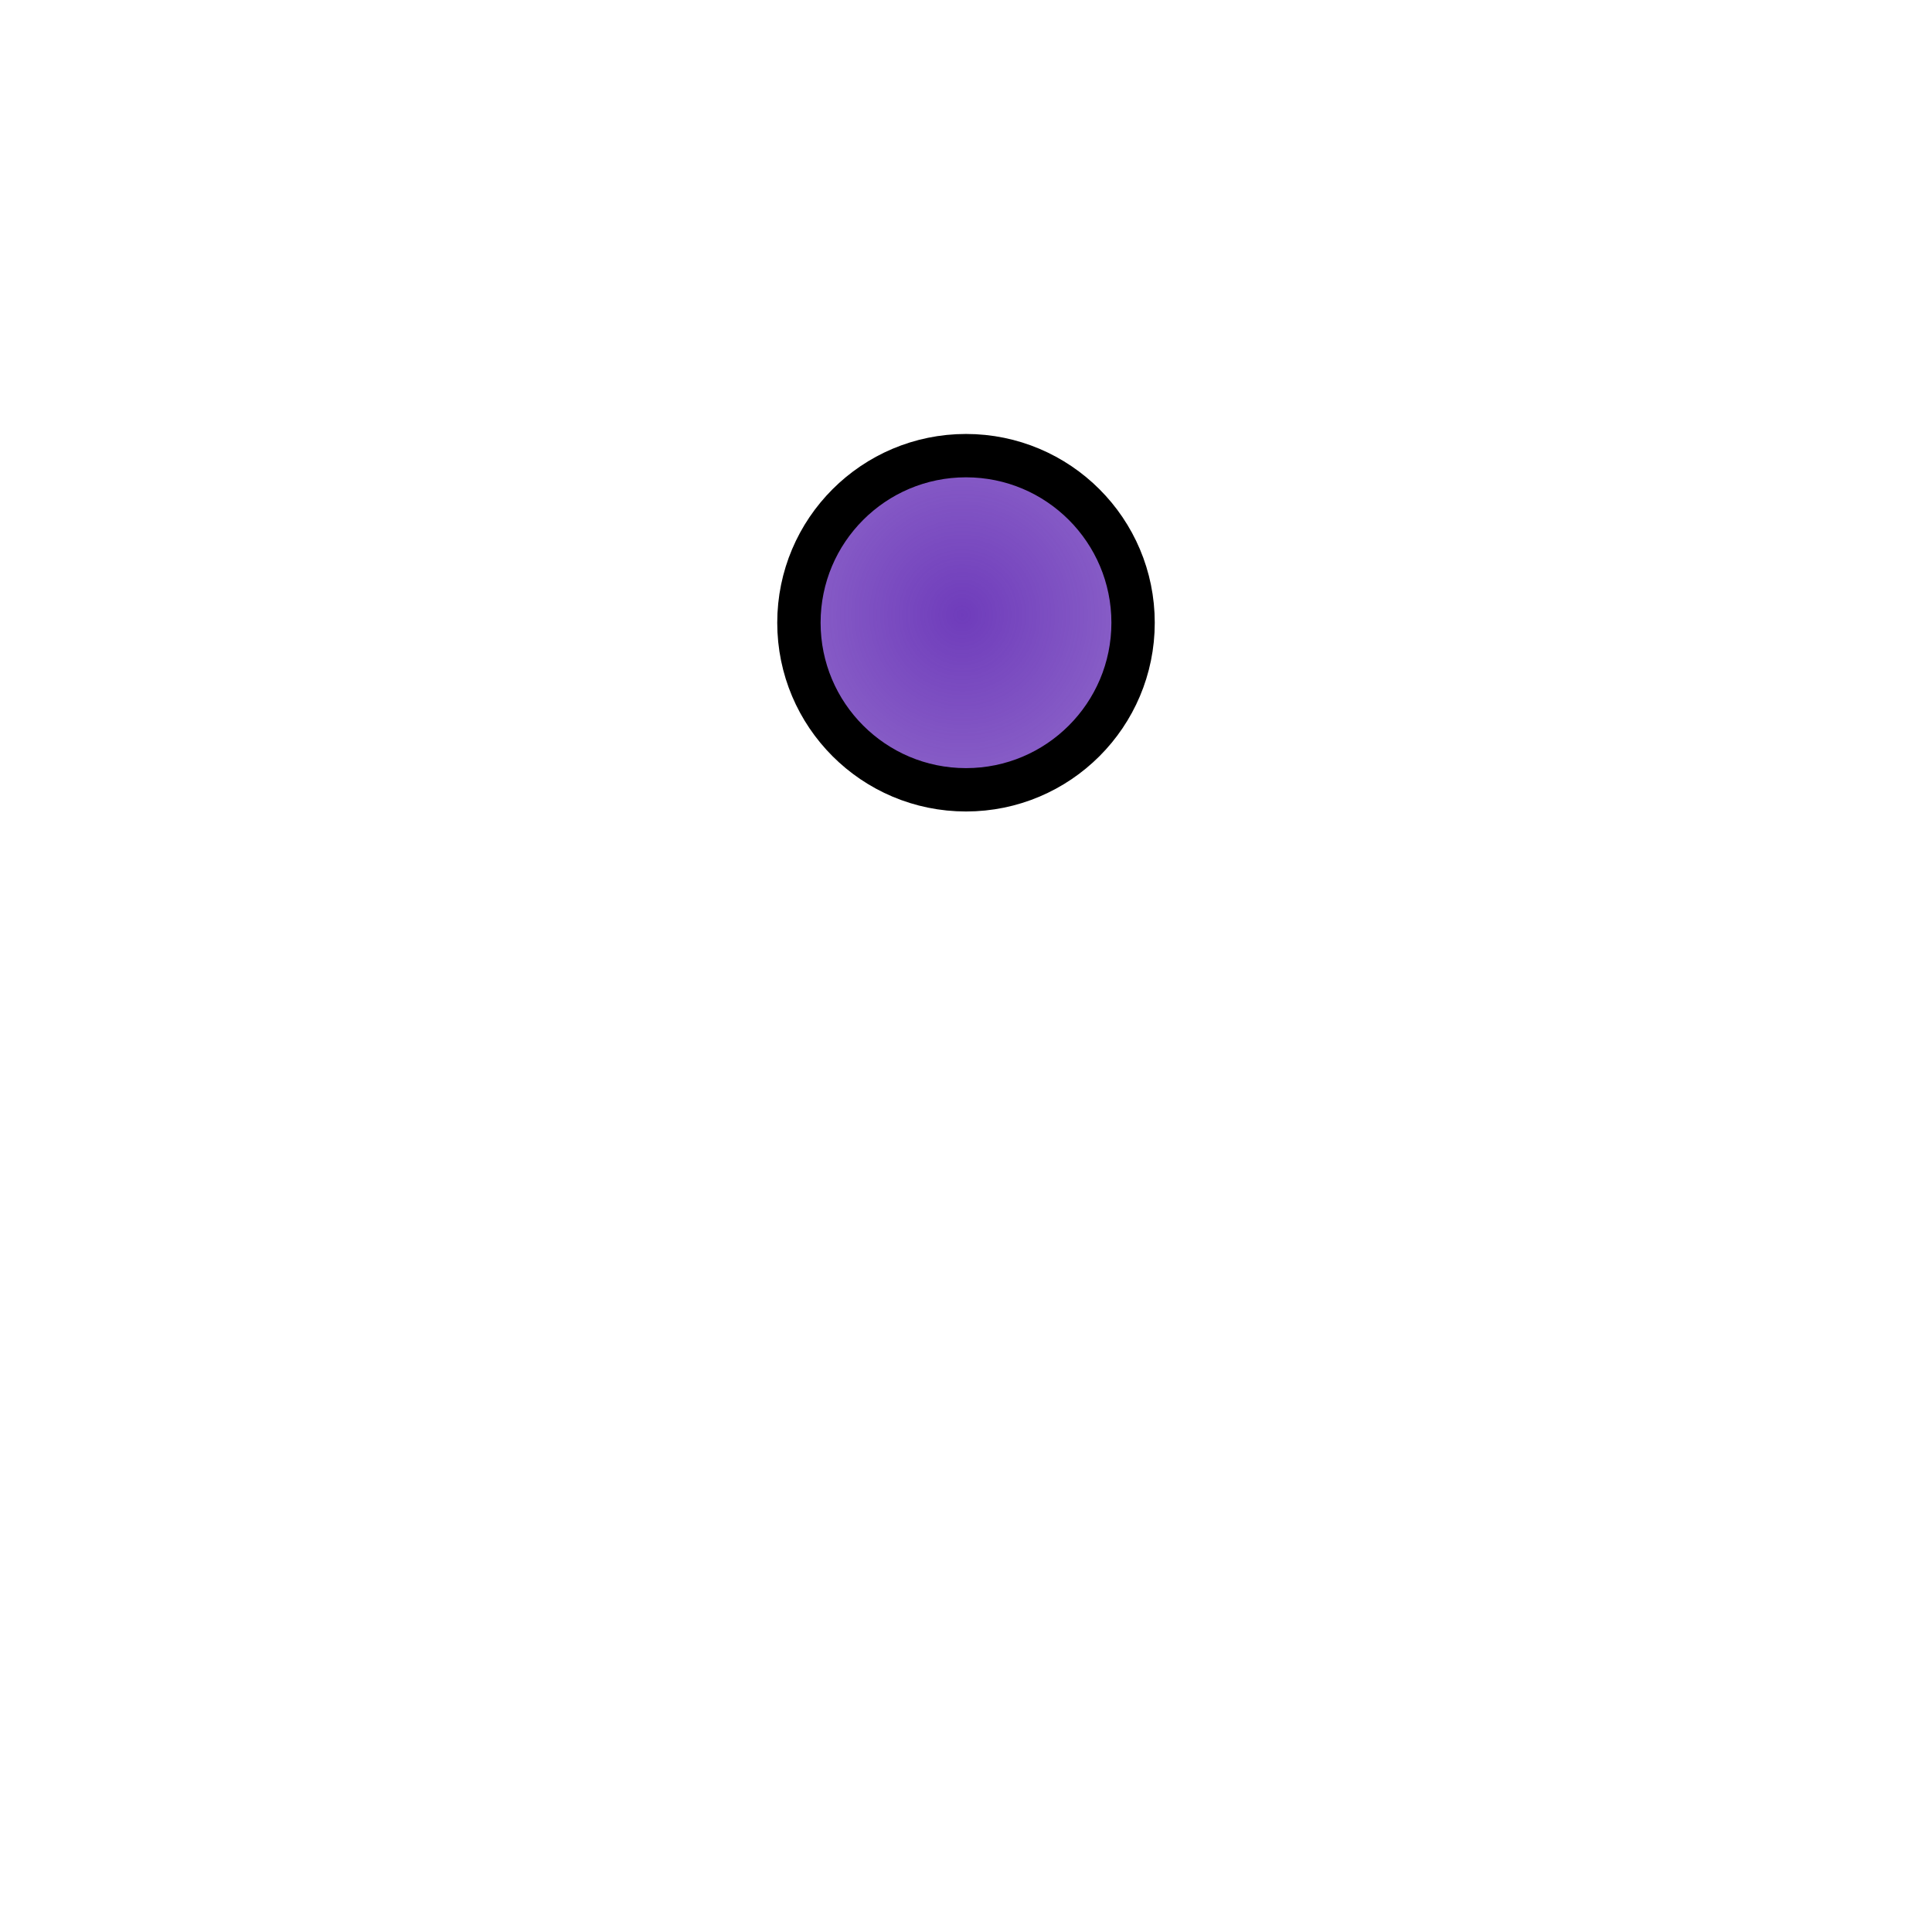
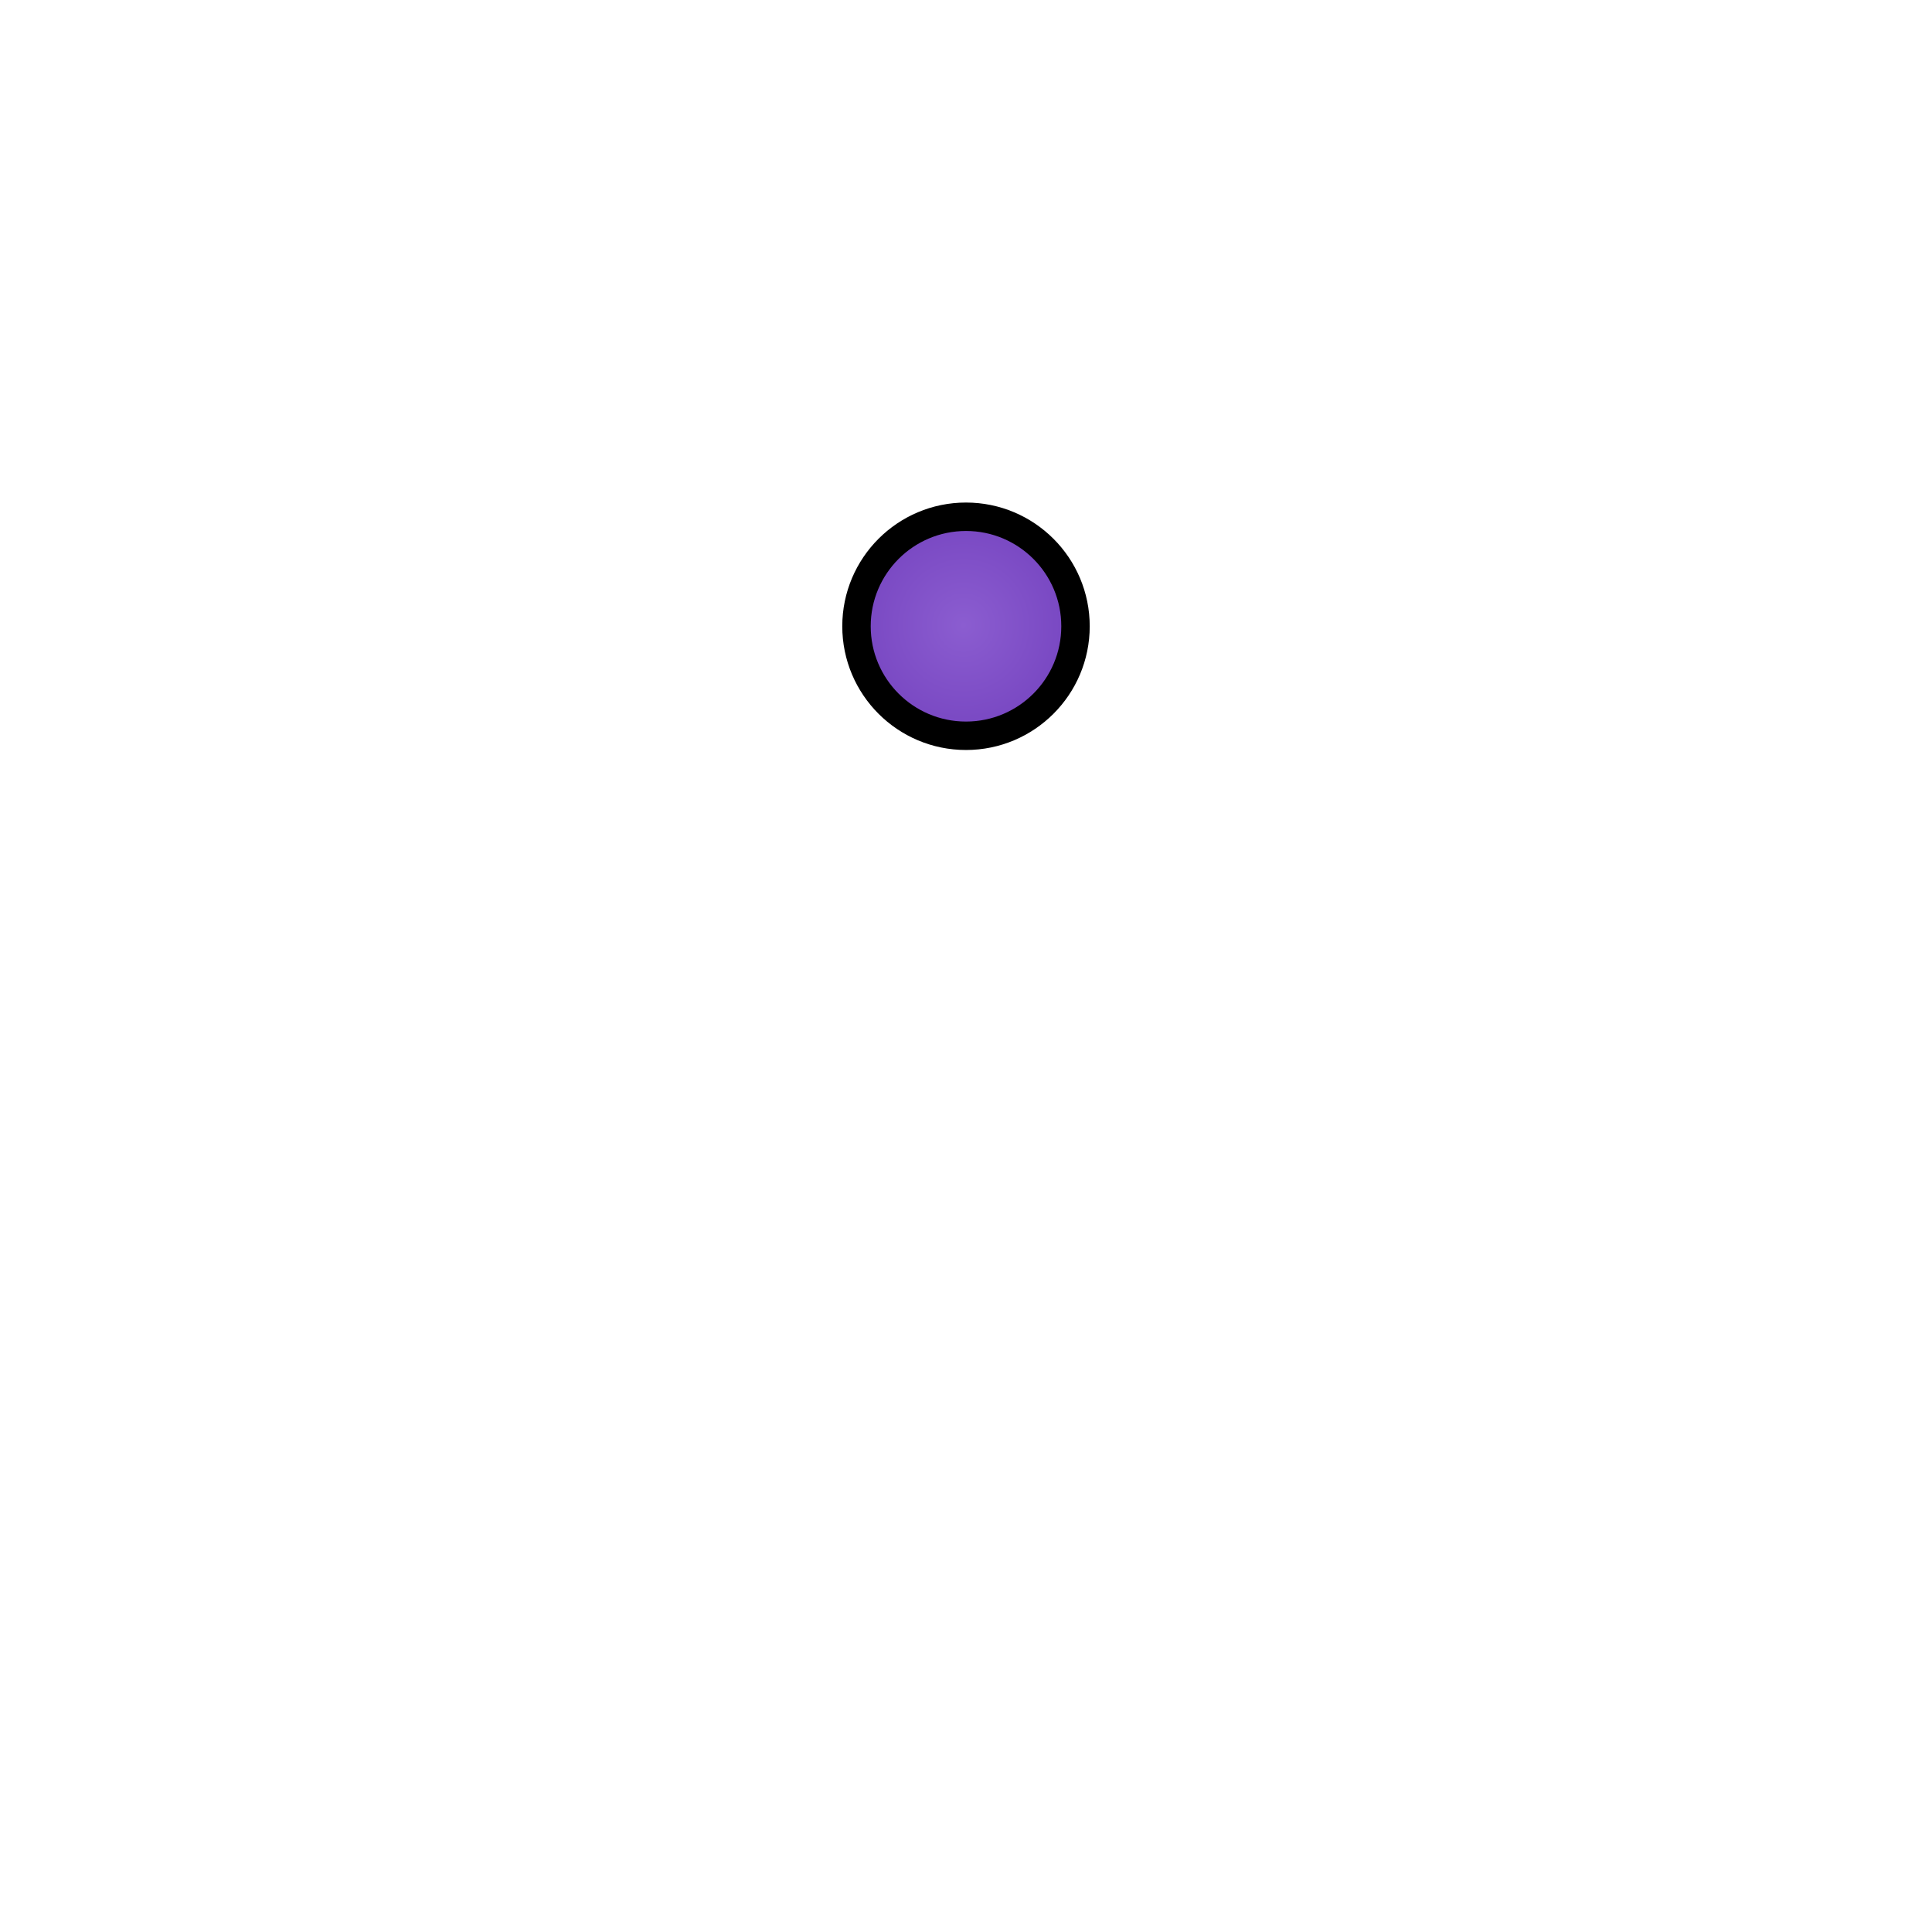
<svg xmlns="http://www.w3.org/2000/svg" xmlns:xlink="http://www.w3.org/1999/xlink" width="25" height="25" viewBox="0 0 25 25" id="svg4222" version="1.1">
  <defs id="defs4224">
    <linearGradient id="linearGradient857">
-       <stop style="stop-color:#6f3cbb;stop-opacity:1;" offset="0" id="stop853" />
-       <stop style="stop-color:#6f3cbb;stop-opacity:0.6" offset="1" id="stop855" />
+       <stop style="stop-color:#8b5dd0;stop-opacity:1" offset="0" id="stop853" />
+       <stop style="stop-color:#6f3cbb;stop-opacity:1" offset="1" id="stop855" />
    </linearGradient>
    <clipPath clipPathUnits="userSpaceOnUse" id="clipPath4910">
      <rect style="fill:#1a1a1a;fill-opacity:0;stroke:#ff0000;stroke-width:1.691;stroke-miterlimit:4;stroke-dasharray:none" id="rect4912" width="50.797" height="35.654" x="-3.446" y="1009.582" clip-path="none" />
    </clipPath>
    <clipPath clipPathUnits="userSpaceOnUse" id="clipPath4154">
      <rect style="fill:#1a1a1a;fill-opacity:0;stroke:#ff0000;stroke-width:0.964;stroke-miterlimit:4;stroke-dasharray:none" id="rect4156" width="57.791" height="29.347" x="-8.273" y="1011.56" />
    </clipPath>
    <filter style="color-interpolation-filters:sRGB" id="filter4209">
      <feGaussianBlur stdDeviation="1 1.05" result="blur" id="feGaussianBlur4211" />
    </filter>
    <filter style="color-interpolation-filters:sRGB" id="filter4321">
      <feGaussianBlur stdDeviation="1 1.05" result="blur" id="feGaussianBlur4323" />
    </filter>
    <filter style="color-interpolation-filters:sRGB" id="filter4207">
      <feGaussianBlur stdDeviation="0.5 0.55" result="fbSourceGraphic" id="feGaussianBlur4209" />
      <feColorMatrix result="fbSourceGraphicAlpha" in="fbSourceGraphic" values="0 0 0 -1 0 0 0 0 -1 0 0 0 0 -1 0 0 0 0 1 0" id="feColorMatrix4223" />
      <feColorMatrix id="feColorMatrix4225" values="1 0 0 0 0 0 1 0 0 0 0 0 1 0 0 0 0 0 1 -9.6 " result="colormatrix" in="fbSourceGraphic" />
      <feComposite id="feComposite4227" in2="colormatrix" operator="arithmetic" k2="1" result="fbSourceGraphic" k1="0" k3="0" k4="0" />
      <feColorMatrix result="fbSourceGraphicAlpha" in="fbSourceGraphic" values="0 0 0 -1 0 0 0 0 -1 0 0 0 0 -1 0 0 0 0 1 0" id="feColorMatrix4235" />
      <feColorMatrix id="feColorMatrix4237" values="1 0 0 0 0 0 1 0 0 0 0 0 1 0 0 0 0 0 1 -9.6 " result="colormatrix" in="fbSourceGraphic" />
      <feComposite id="feComposite4239" in2="colormatrix" operator="arithmetic" k2="1.38778e-016" result="fbSourceGraphic" k1="0" k3="0" k4="0" />
      <feColorMatrix result="fbSourceGraphicAlpha" in="fbSourceGraphic" values="0 0 0 -1 0 0 0 0 -1 0 0 0 0 -1 0 0 0 0 1 0" id="feColorMatrix4247" />
      <feColorMatrix id="feColorMatrix4249" values="1 0 0 0 0 0 1 0 0 0 0 0 1 0 0 0 0 0 1 -9.6 " result="colormatrix" in="fbSourceGraphic" />
      <feComposite id="feComposite4251" in2="colormatrix" operator="arithmetic" k2="1" result="fbSourceGraphic" k1="0" k3="0" k4="0" />
      <feColorMatrix result="fbSourceGraphicAlpha" in="fbSourceGraphic" values="0 0 0 -1 0 0 0 0 -1 0 0 0 0 -1 0 0 0 0 1 0" id="feColorMatrix4253" />
      <feColorMatrix id="feColorMatrix4255" values="1 0 0 0 0 0 1 0 0 0 0 0 1 0 0 0 0 0 1 -9.6 " result="colormatrix" in="fbSourceGraphic" />
      <feComposite id="feComposite4257" in2="colormatrix" operator="arithmetic" k2="1" result="fbSourceGraphic" k1="0" k3="0" k4="0" />
      <feColorMatrix result="fbSourceGraphicAlpha" in="fbSourceGraphic" values="0 0 0 -1 0 0 0 0 -1 0 0 0 0 -1 0 0 0 0 1 0" id="feColorMatrix4259" />
      <feColorMatrix id="feColorMatrix4261" values="1 0 0 0 0 0 1 0 0 0 0 0 1 0 0 0 0 0 1 -9.6 " result="colormatrix" in="fbSourceGraphic" />
      <feComposite id="feComposite4263" in2="colormatrix" operator="arithmetic" k2="0.6" result="fbSourceGraphic" k1="0" k3="0" k4="0" />
      <feColorMatrix result="fbSourceGraphicAlpha" in="fbSourceGraphic" values="0 0 0 -1 0 0 0 0 -1 0 0 0 0 -1 0 0 0 0 1 0" id="feColorMatrix4265" />
      <feColorMatrix id="feColorMatrix4267" values="1 0 0 0 0 0 1 0 0 0 0 0 1 0 0 0 0 0 1 -9.6 " result="colormatrix" in="fbSourceGraphic" />
      <feComposite id="feComposite4269" in2="colormatrix" operator="arithmetic" k2="0.6" result="composite" k1="0" k3="0" k4="0" />
    </filter>
    <pattern y="0" x="0" height="6" width="6" patternUnits="userSpaceOnUse" id="EMFhbasepattern" />
-     <radialGradient xlink:href="#linearGradient857" id="radialGradient4519" cx="15.678" cy="1034.995" fx="15.678" fy="1034.995" r="2.443" gradientUnits="userSpaceOnUse" gradientTransform="matrix(-1.968282,-3.5872548e-6,3.6714714e-6,-2.01449,43.30515,3120.315)" />
+     <radialGradient xlink:href="#linearGradient857" id="radialGradient4519" cx="15.678" cy="1034.868" fx="15.678" fy="1034.868" r="2.443" gradientUnits="userSpaceOnUse" gradientTransform="matrix(-0.8482768,1.6930215e-5,-1.7077982e-5,-0.8556805,25.78449,1920.965)" />
  </defs>
  <g id="layer1" transform="translate(0,-1027.362)">
-     <circle style="opacity:1;fill:url(#radialGradient4519);fill-opacity:1;stroke:#000000;stroke-width:0.561" id="path851" cy="1035.42" cx="12.5" r="2.162" />
+     <circle style="opacity:1;fill:url(#radialGradient4519);fill-opacity:1;stroke:#000000;stroke-width:0.368" id="path851" cy="1035.466" cx="12.5" r="1.417" />
  </g>
</svg>
